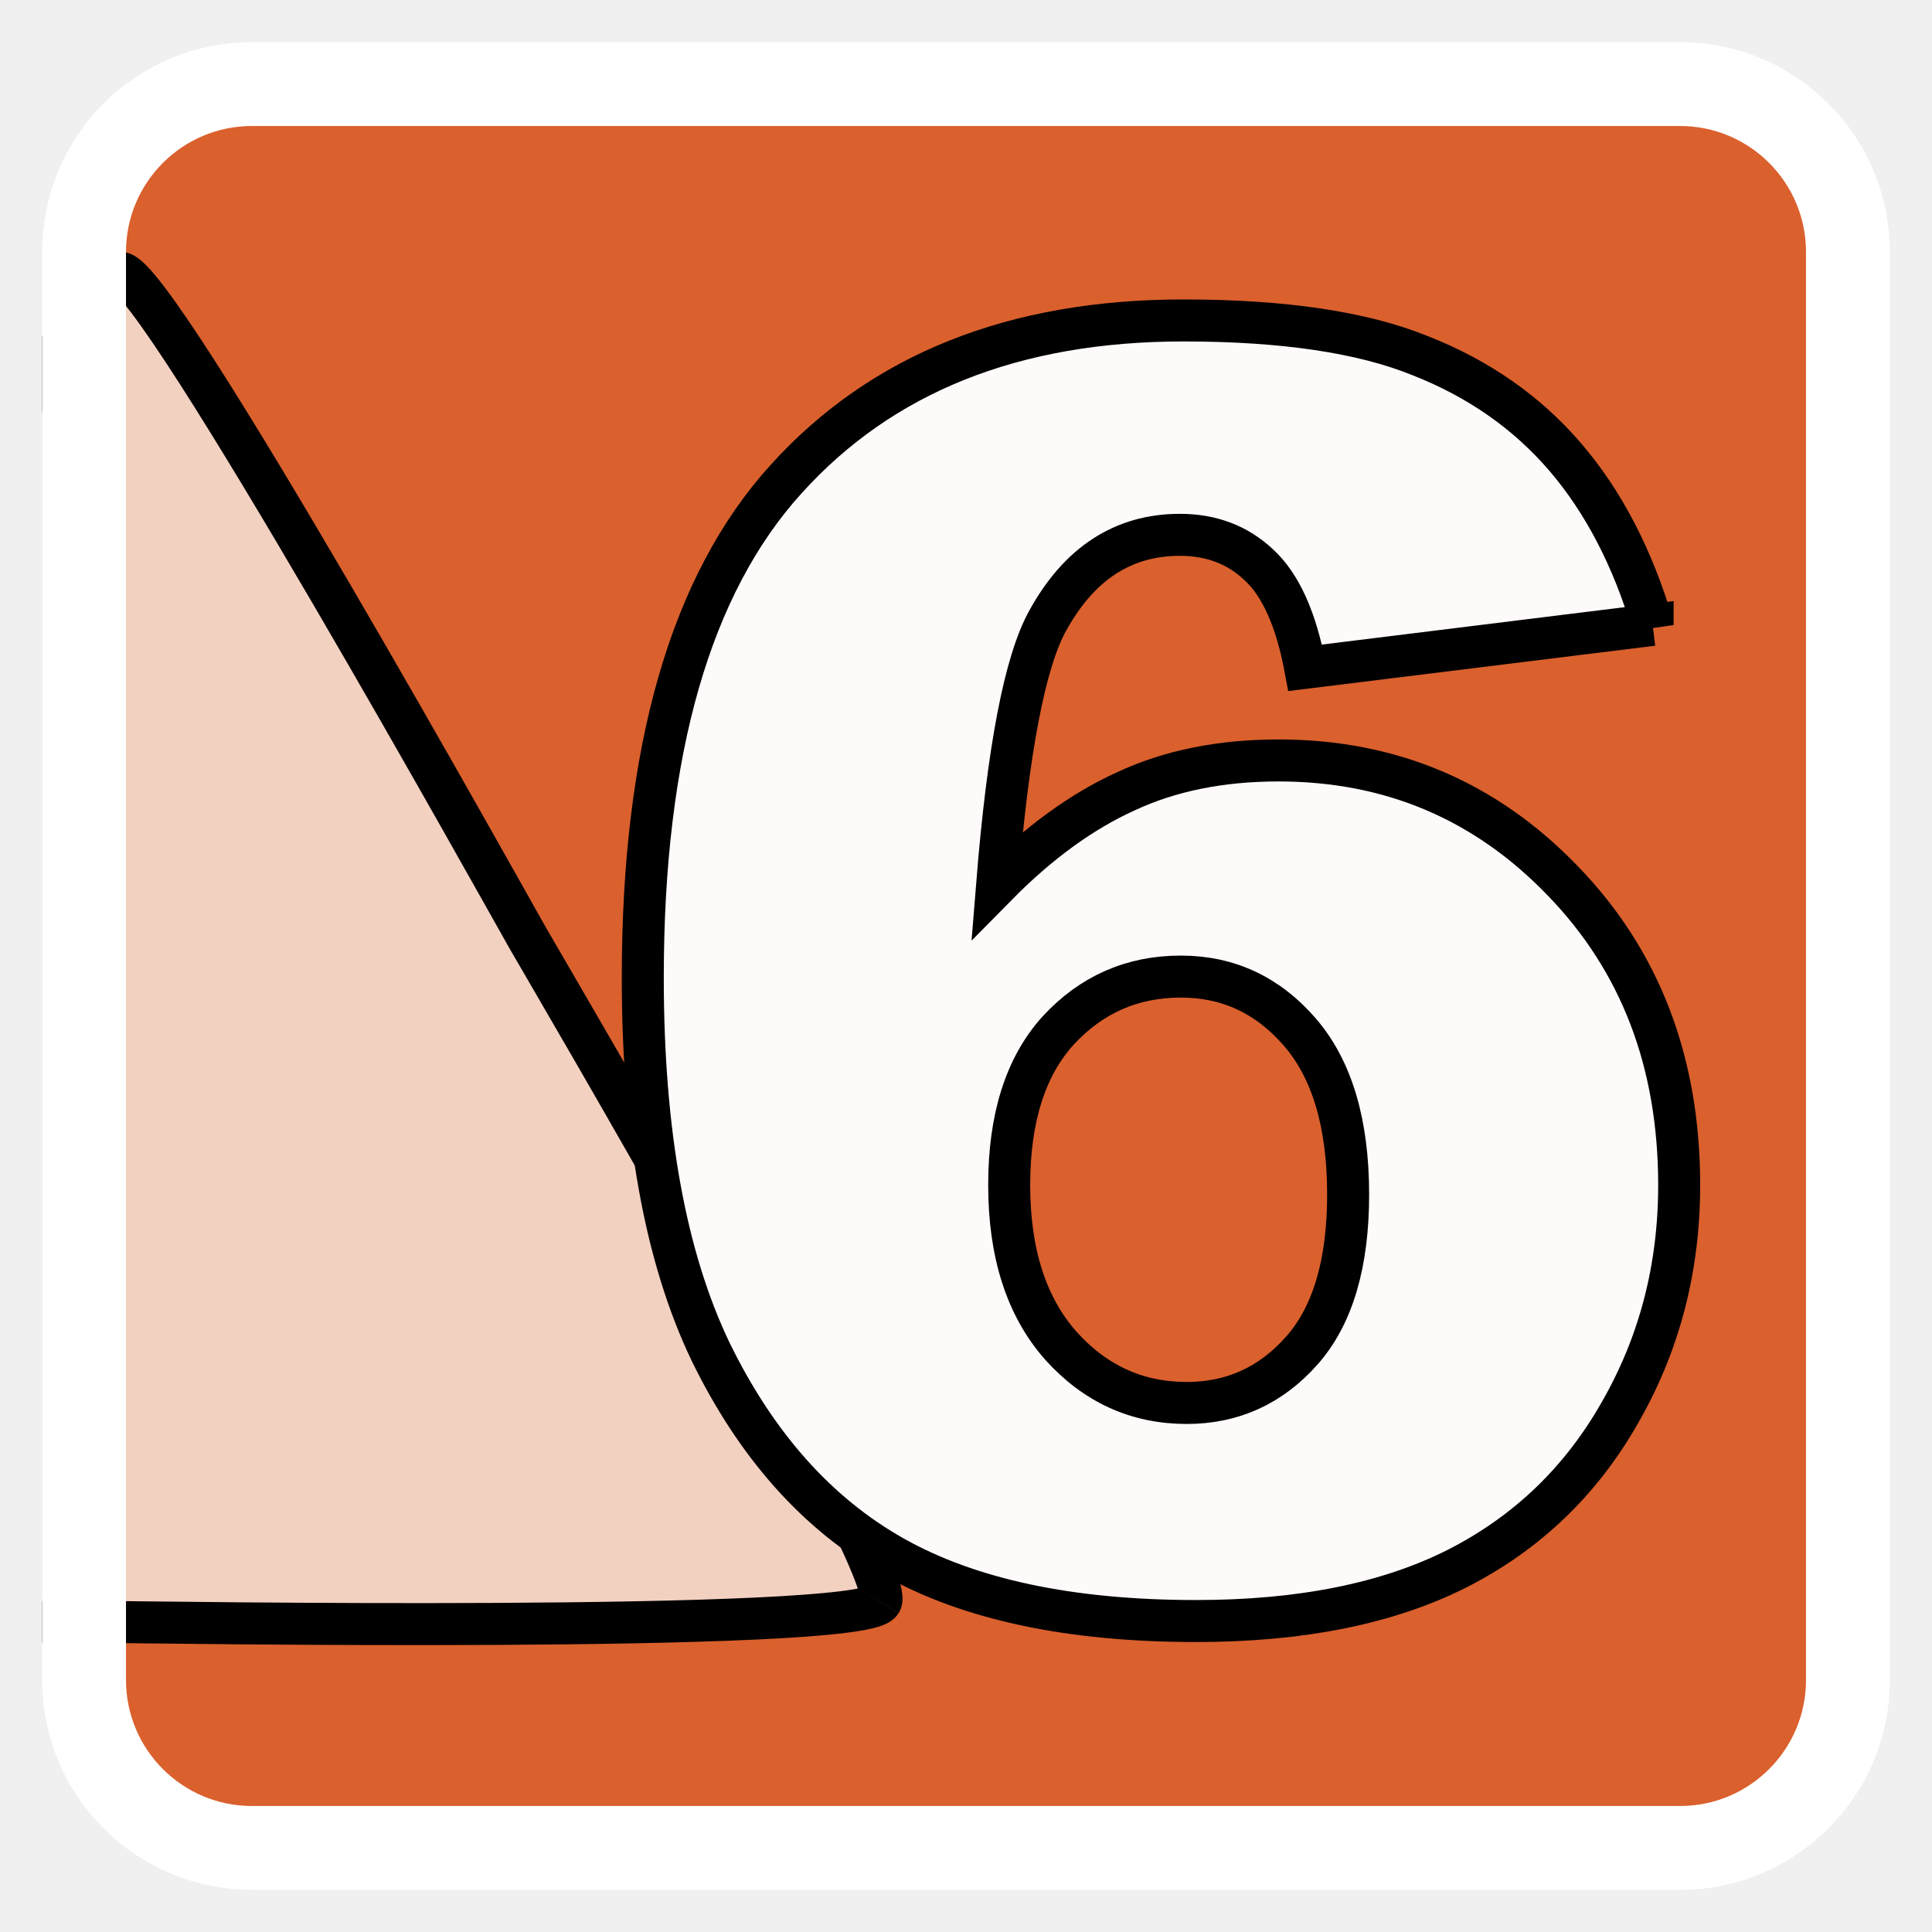
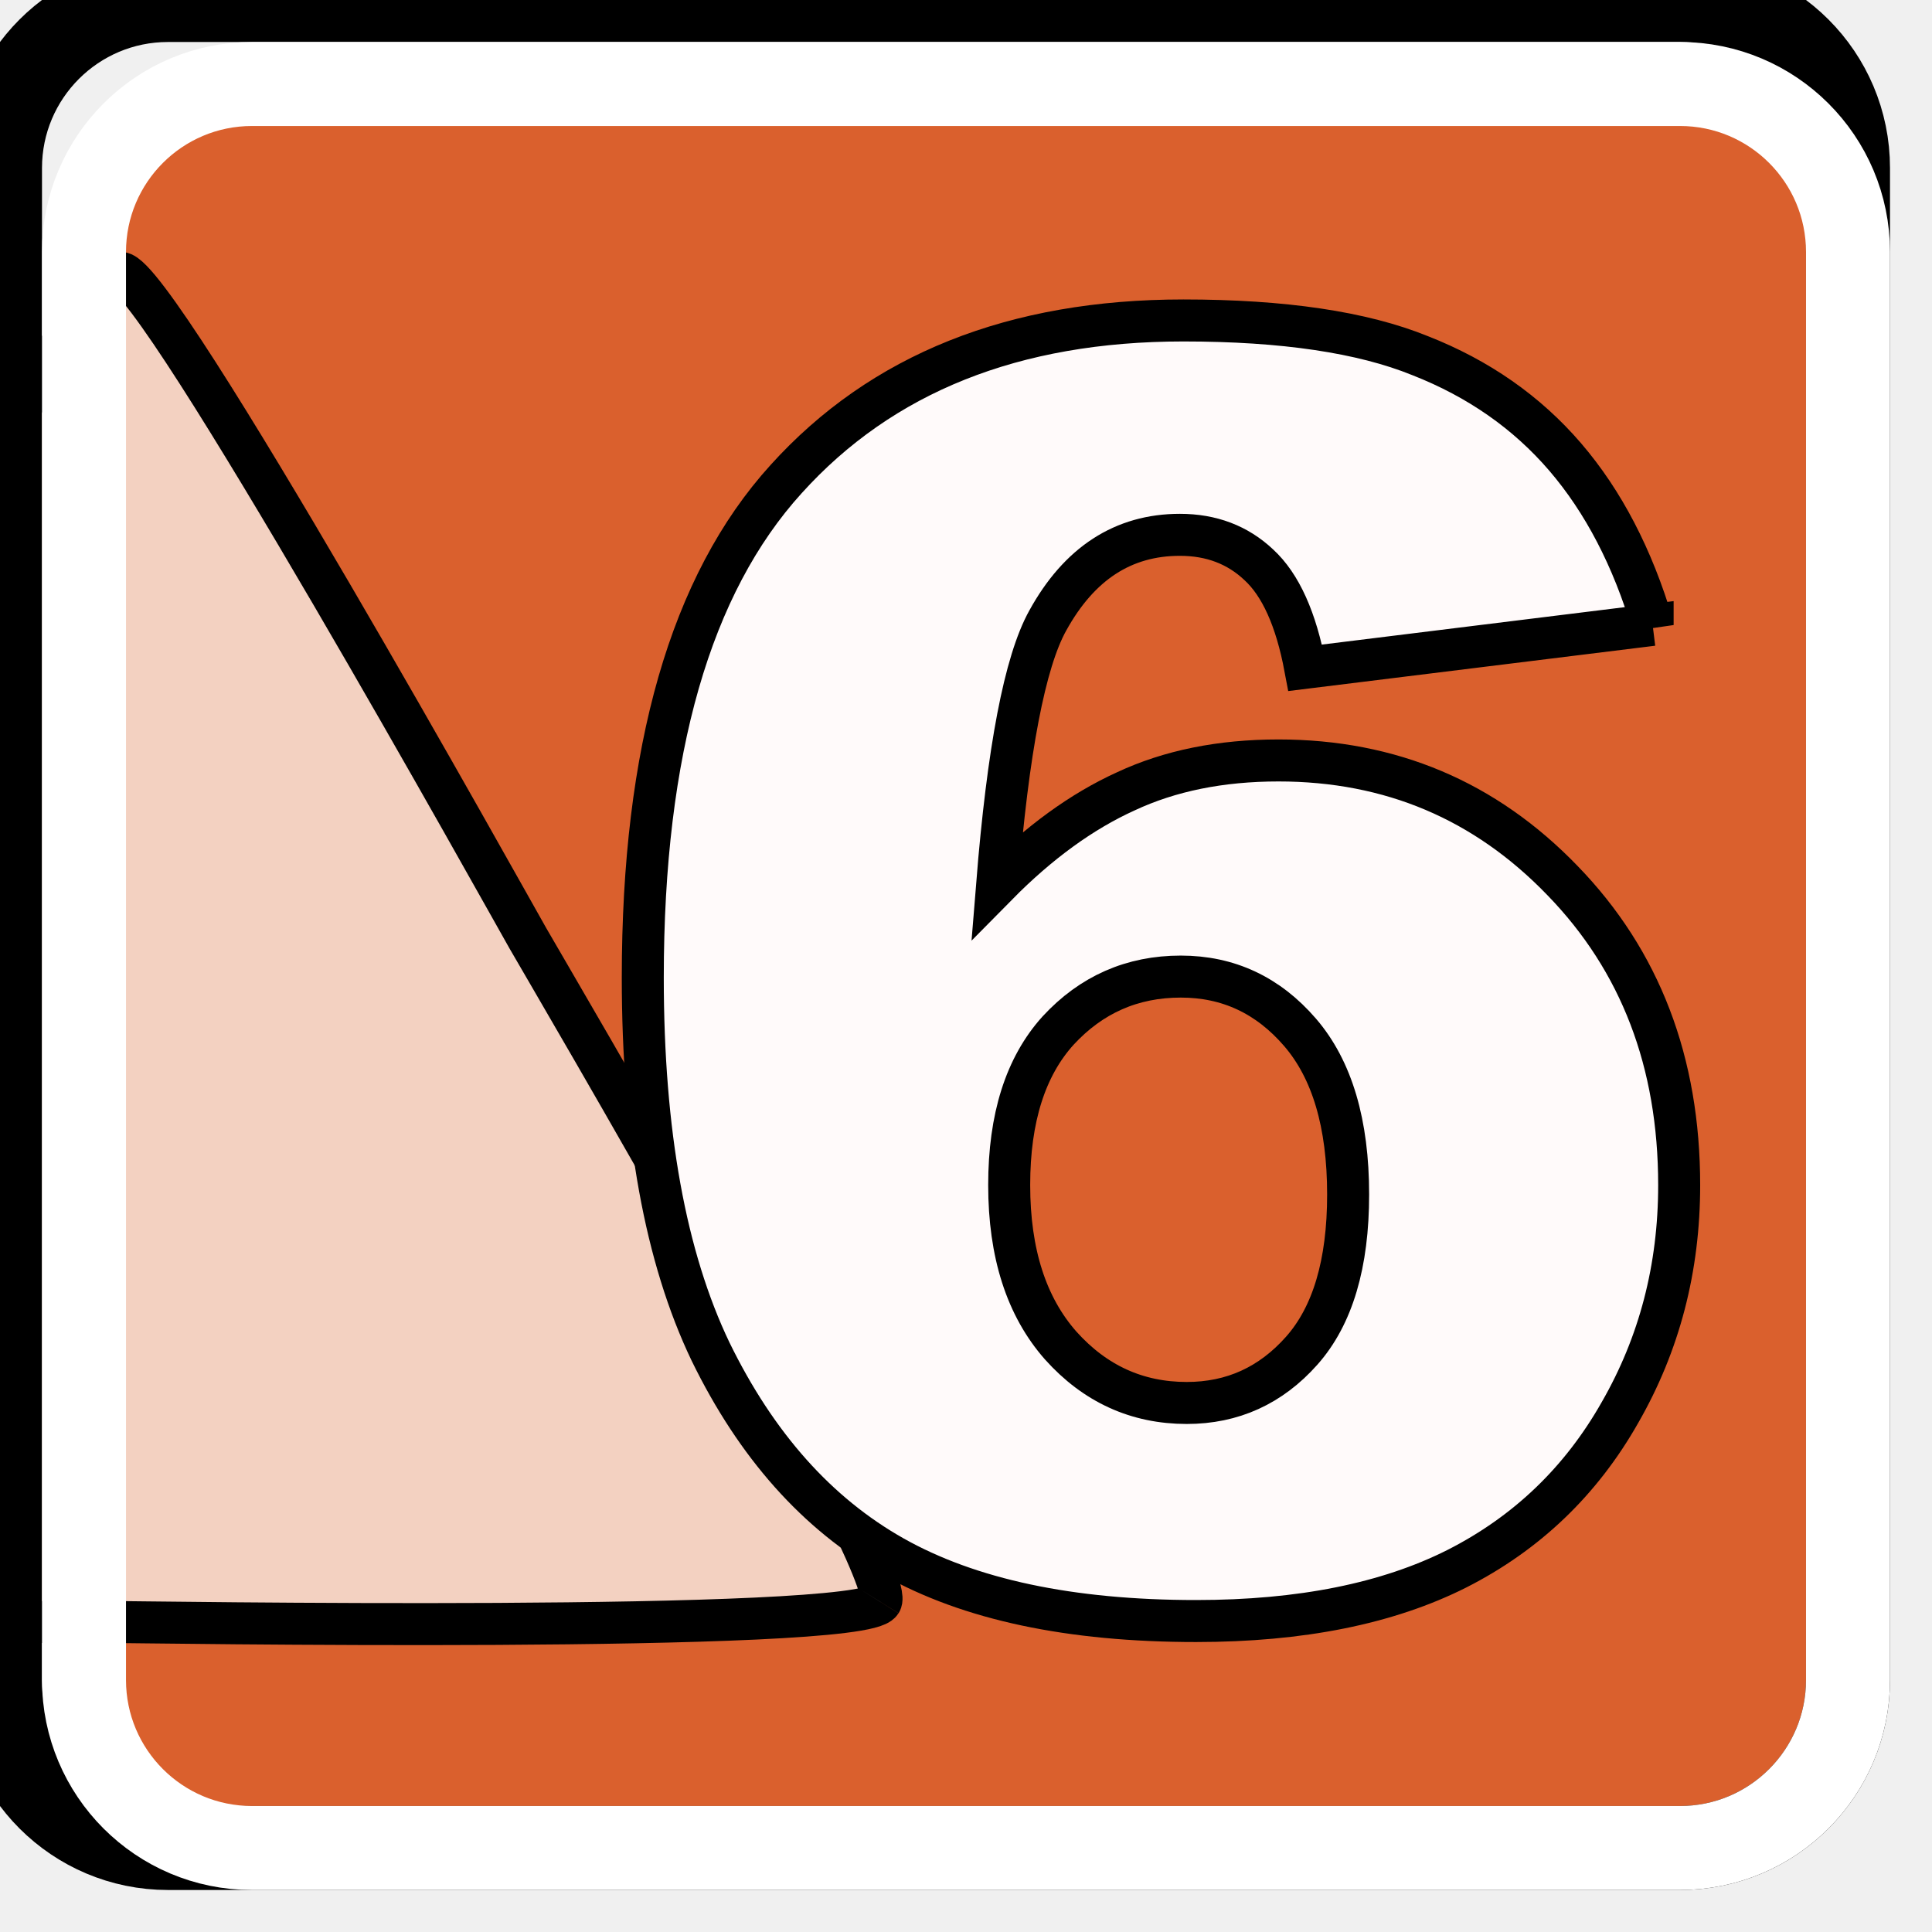
<svg xmlns="http://www.w3.org/2000/svg" width="23" height="23">
-   <g id="card" mask="url(#a)">
+   <g id="card">
    <rect x="1" y="1" width="21" height="21" stroke="none" stroke-linejoin="round" fill="#da602d" rx="2" ry="2" />
    <g transform="translate(-10, 0)">
      <g id="layer1" transform="translate(-40.5383,-210.4021)">
        <path id="path41583-2" style="fill:#f3d1c1;stroke:#000000;stroke-width:0.5;stroke-dasharray:none" d="m 61.023,229.475 c -0.235,0.376 -8.837,0.237 -9.28,0.235 -0.427,-0.002 -8.745,0.064 -8.946,-0.313 -0.208,-0.391 4.214,-7.772 4.437,-8.155 0.215,-0.369 4.317,-7.605 4.744,-7.591 0.443,0.015 4.624,7.535 4.844,7.92 0.212,0.371 4.428,7.541 4.202,7.904" />
      </g>
    </g>
    <g id="layer1" transform="translate(-85.53686,-176.3)">
      <g aria-label="6" id="text25271" style="font-size:20.917px;line-height:1.25;fill:#fffafa;stroke:#000000;stroke-width:0.5">
        <path d="m 105.211,183.739 -4.136,0.511 q -0.163,-0.868 -0.552,-1.226 -0.378,-0.357 -0.94,-0.357 -1.011,0 -1.573,1.021 -0.409,0.735 -0.603,3.146 0.746,-0.756 1.532,-1.113 0.786,-0.368 1.818,-0.368 2.002,0 3.381,1.43 1.389,1.43 1.389,3.626 0,1.481 -0.705,2.707 -0.695,1.226 -1.941,1.859 -1.236,0.623 -3.105,0.623 -2.247,0 -3.605,-0.766 -1.358,-0.766 -2.175,-2.441 -0.807,-1.685 -0.807,-4.453 0,-4.055 1.706,-5.934 1.706,-1.889 4.729,-1.889 1.787,0 2.819,0.419 1.042,0.409 1.726,1.205 0.684,0.797 1.042,2.002 z m -7.66,6.669 q 0,1.215 0.613,1.91 0.613,0.684 1.501,0.684 0.817,0 1.369,-0.623 0.552,-0.623 0.552,-1.859 0,-1.266 -0.572,-1.93 -0.572,-0.664 -1.42,-0.664 -0.868,0 -1.461,0.643 -0.582,0.643 -0.582,1.838 z" id="path26757" />
      </g>
    </g>
+     <rect x="0" y="0" width="22" height="22" stroke-width="1px" stroke="black" stroke-linejoin="round" fill="none" rx="2" ry="2" />
    <rect x="1" y="1" width="21" height="21" stroke-width="1.0" stroke="white" stroke-linejoin="round" fill="none" rx="2" ry="2" />
  </g>
-   <mask id="a">
-     <rect x="1" y="1" width="21" height="21" stroke="#fff" stroke-linejoin="round" fill="#fff" rx="2" ry="2" />
-   </mask>
</svg>
